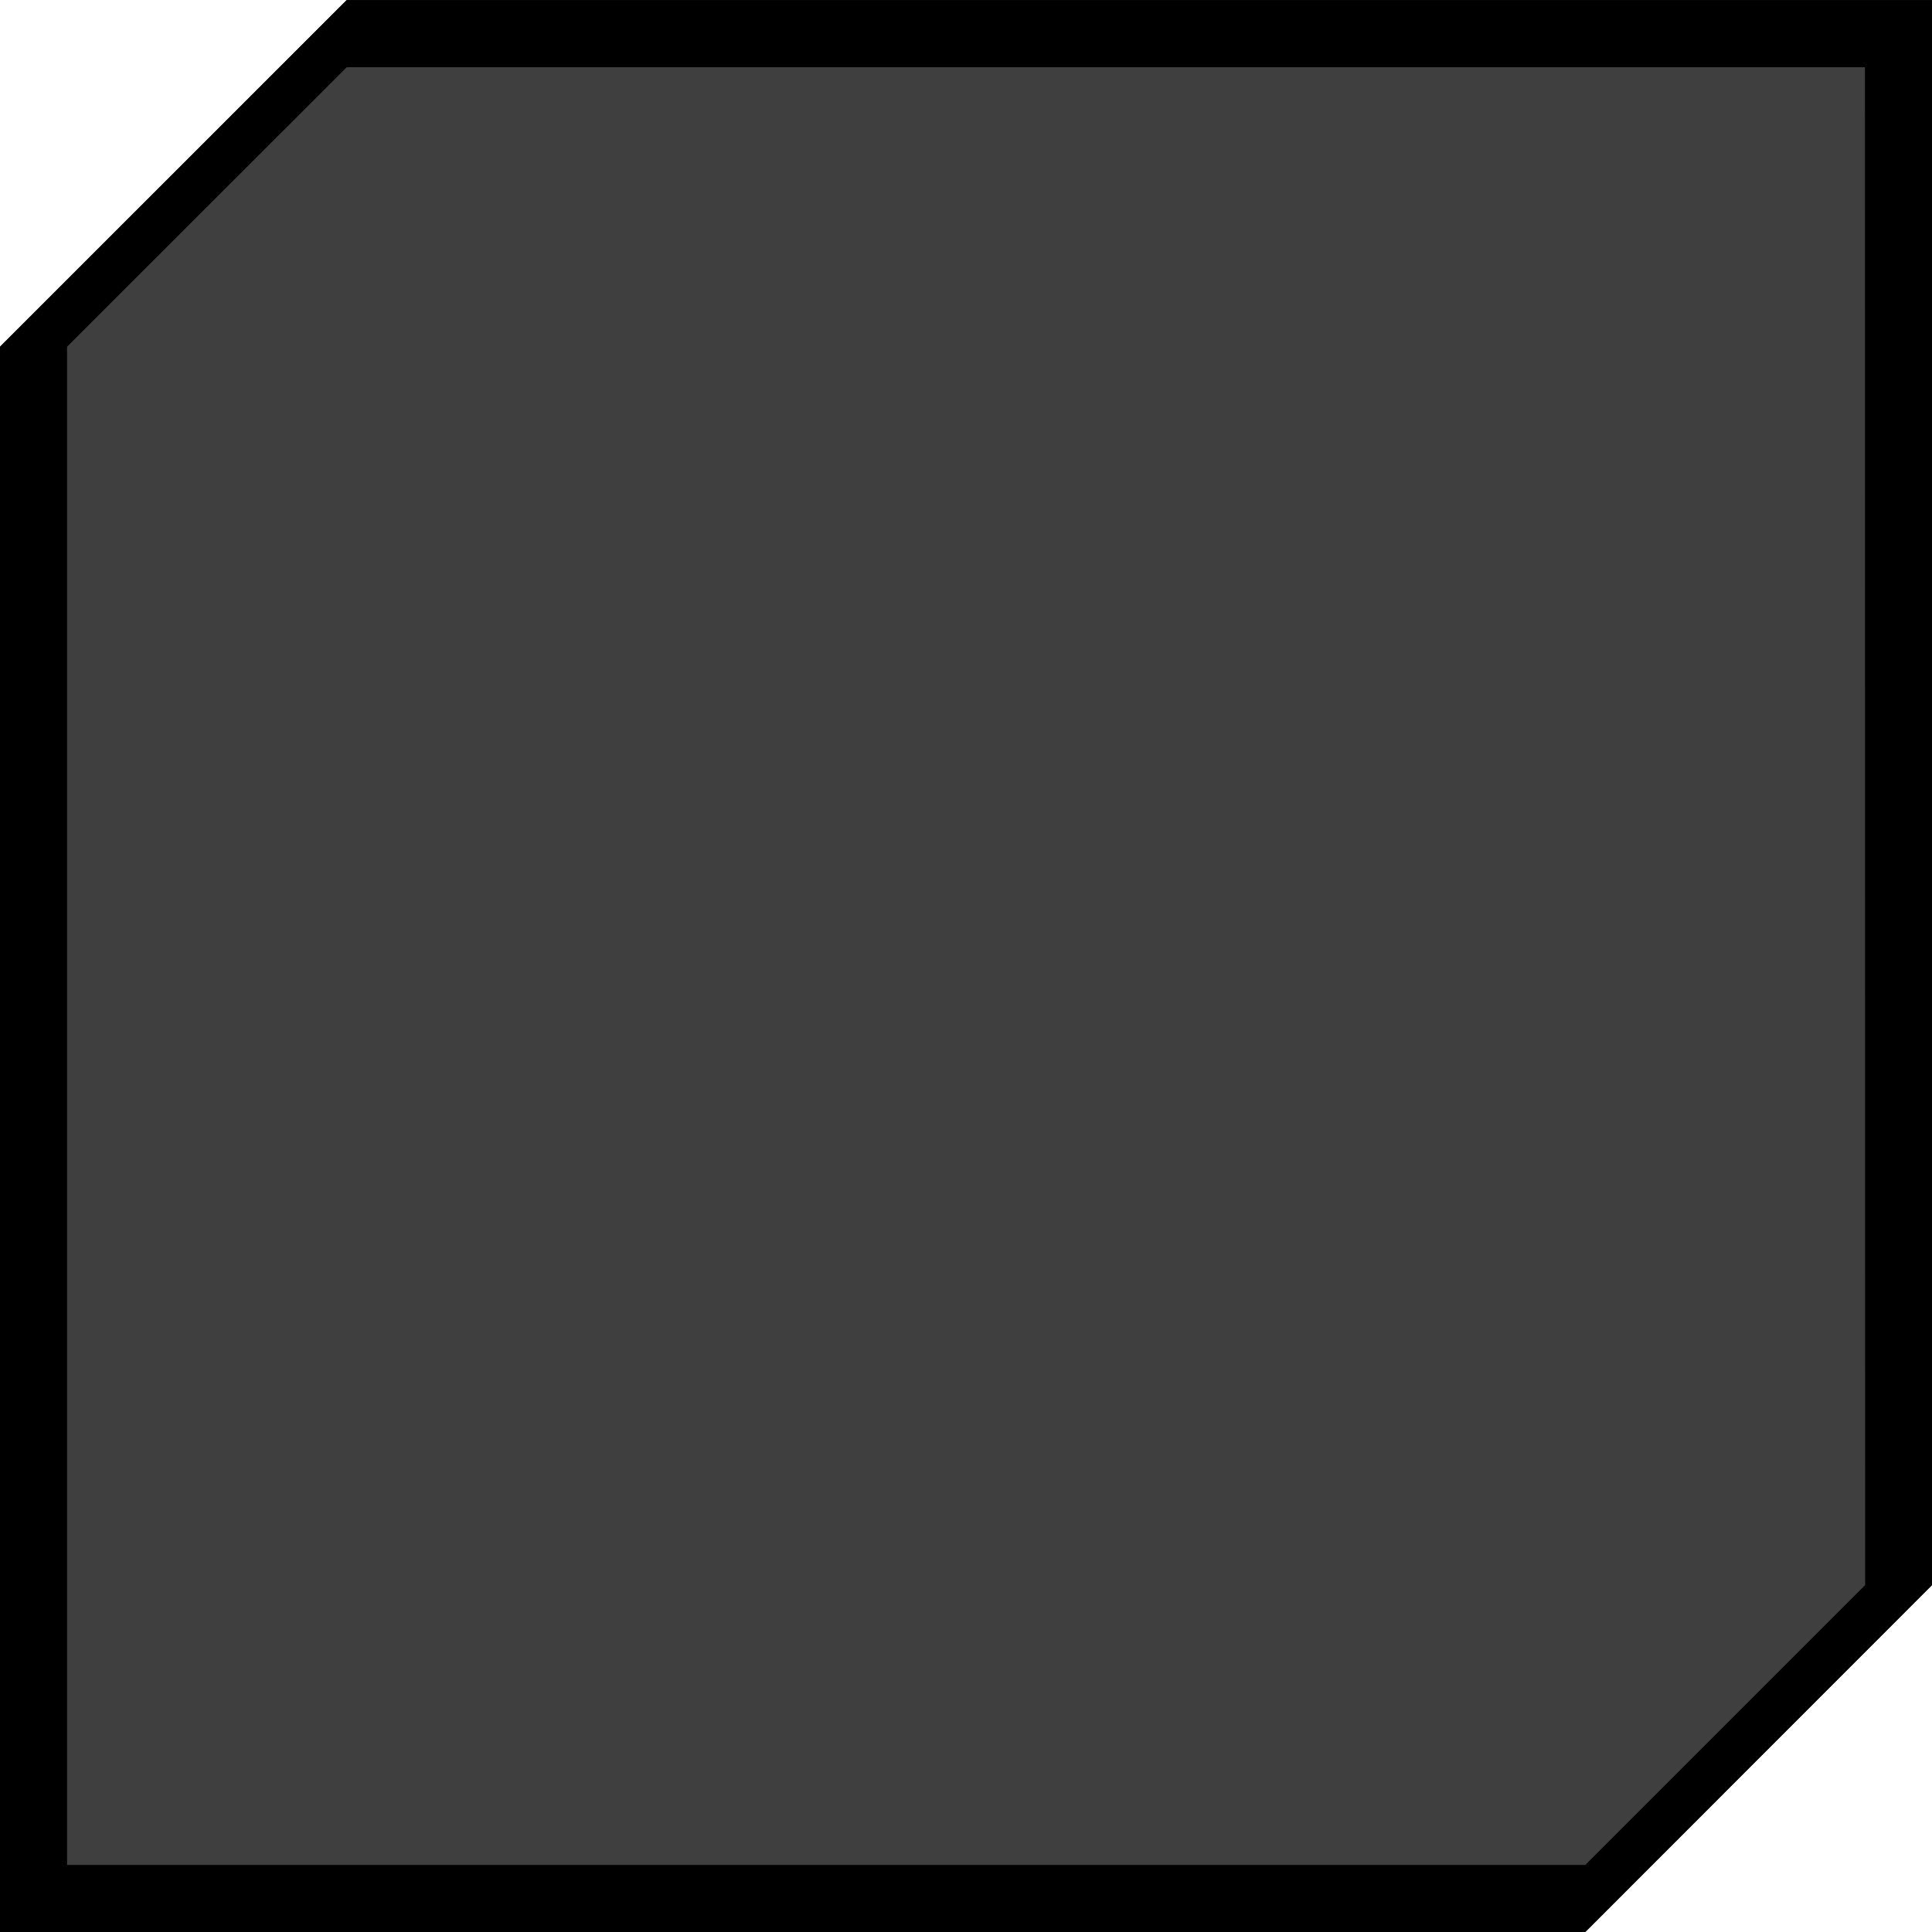
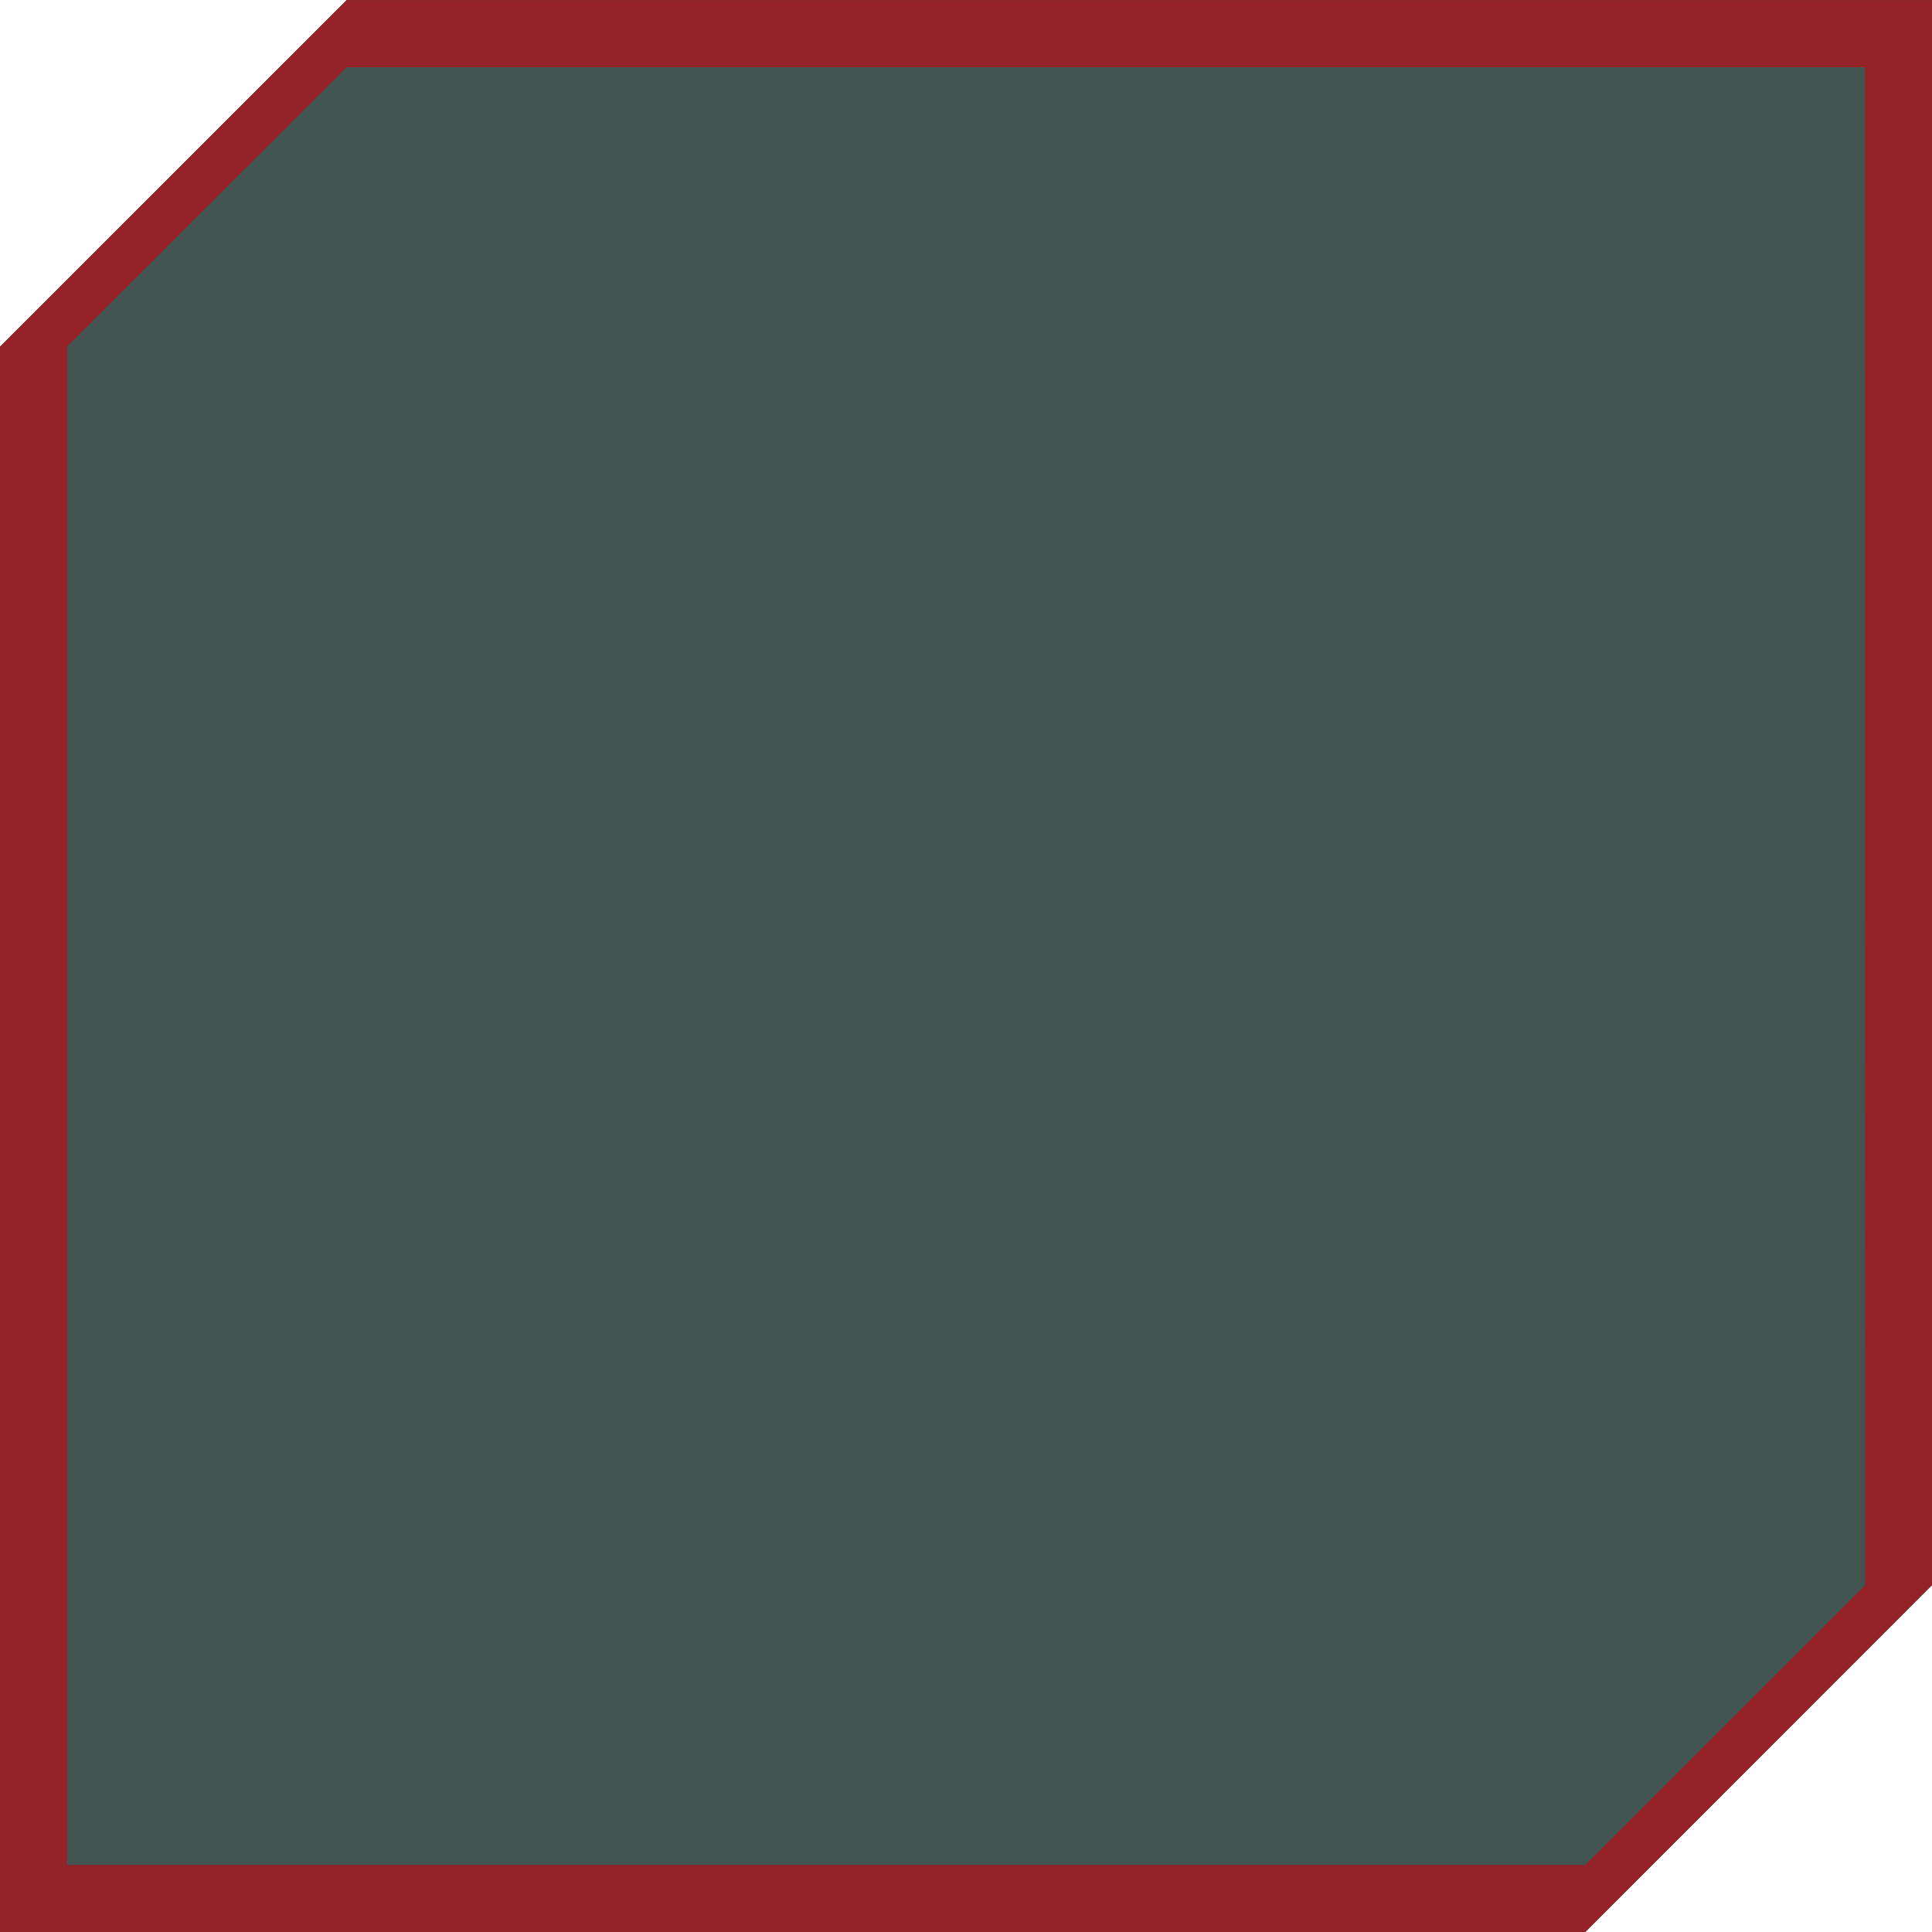
- <svg xmlns="http://www.w3.org/2000/svg" viewBox="0 0 9.997 9.997" height="37.785" width="37.785" version="1.1" id="svg14">
+ <svg xmlns="http://www.w3.org/2000/svg" id="svg14" version="1.1" width="37.785" height="37.785" viewBox="0 0 9.997 9.997">
  <defs id="defs8" />
-   <path id="path86" style="opacity:0.5;fill:currentColor" d="M 1.794,2.8938672e-4 0,1.794 v 8.203 h 8.203 l 1.794,-1.795 V 2.8938672e-4 Z" class="error" />
-   <path class="warning" d="M 1.794,2.8938672e-4 0,1.794 v 8.203 h 8.203 l 1.794,-1.795 V 2.8938672e-4 Z" style="opacity:0.5;fill:currentColor" id="path142" />
-   <path style="fill:currentColor" id="path2038-6" d="M 9.997,2.8938672e-4 H 1.794 L 0,1.794 v 8.203 h 8.203 l 1.794,-1.795 z M 9.651,8.202 l -1.448,1.448 H 0.347 V 1.794 L 1.794,0.348 h 7.856 z" class="success" />
+   <path class="error" d="M 1.794,2.8938672e-4 0,1.794 v 8.203 h 8.203 l 1.794,-1.795 V 2.8938672e-4 Z" style="opacity:0.5;fill:rgb(3,27,22)" id="path86" />
+   <path id="path142" style="opacity:0.5;fill:rgb(3,27,22)" d="M 1.794,2.8938672e-4 0,1.794 v 8.203 h 8.203 l 1.794,-1.795 V 2.8938672e-4 Z" class="warning" />
+   <path class="success" d="M 9.997,2.8938672e-4 H 1.794 L 0,1.794 v 8.203 h 8.203 l 1.794,-1.795 z M 9.651,8.202 l -1.448,1.448 H 0.347 V 1.794 L 1.794,0.348 h 7.856 z" id="path2038-6" style="fill:rgb(148,34,40)" />
</svg>
